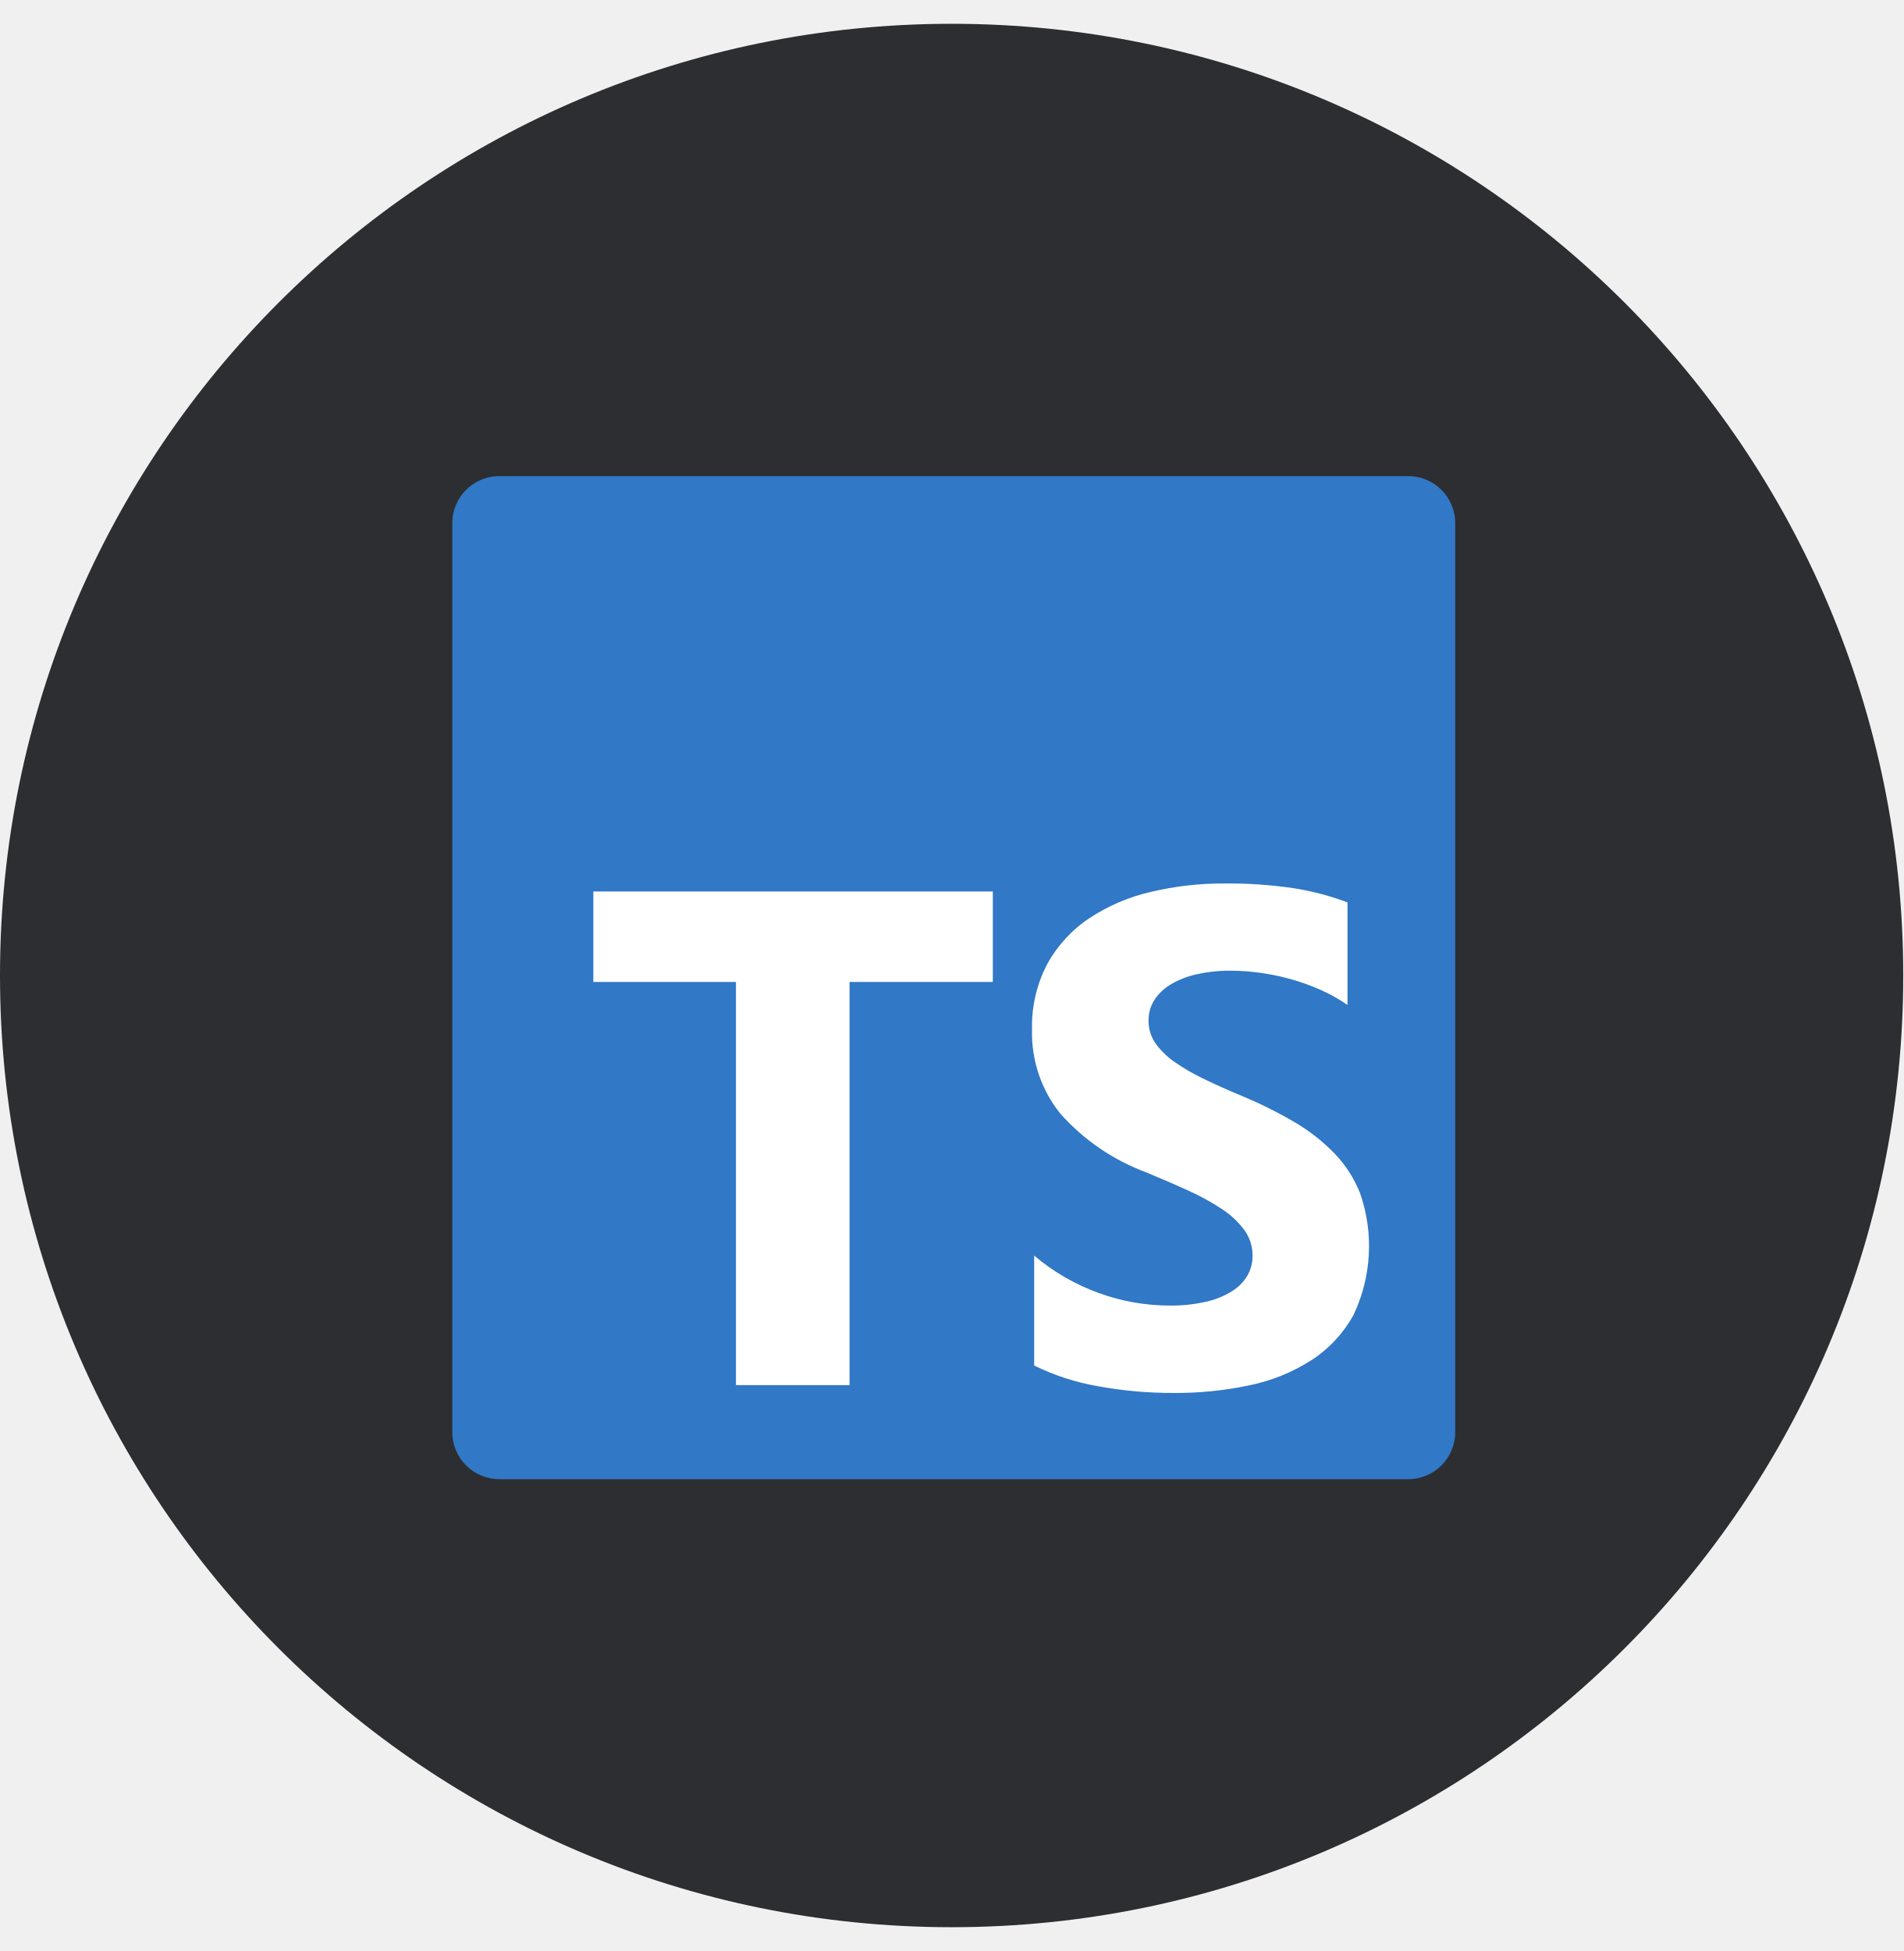
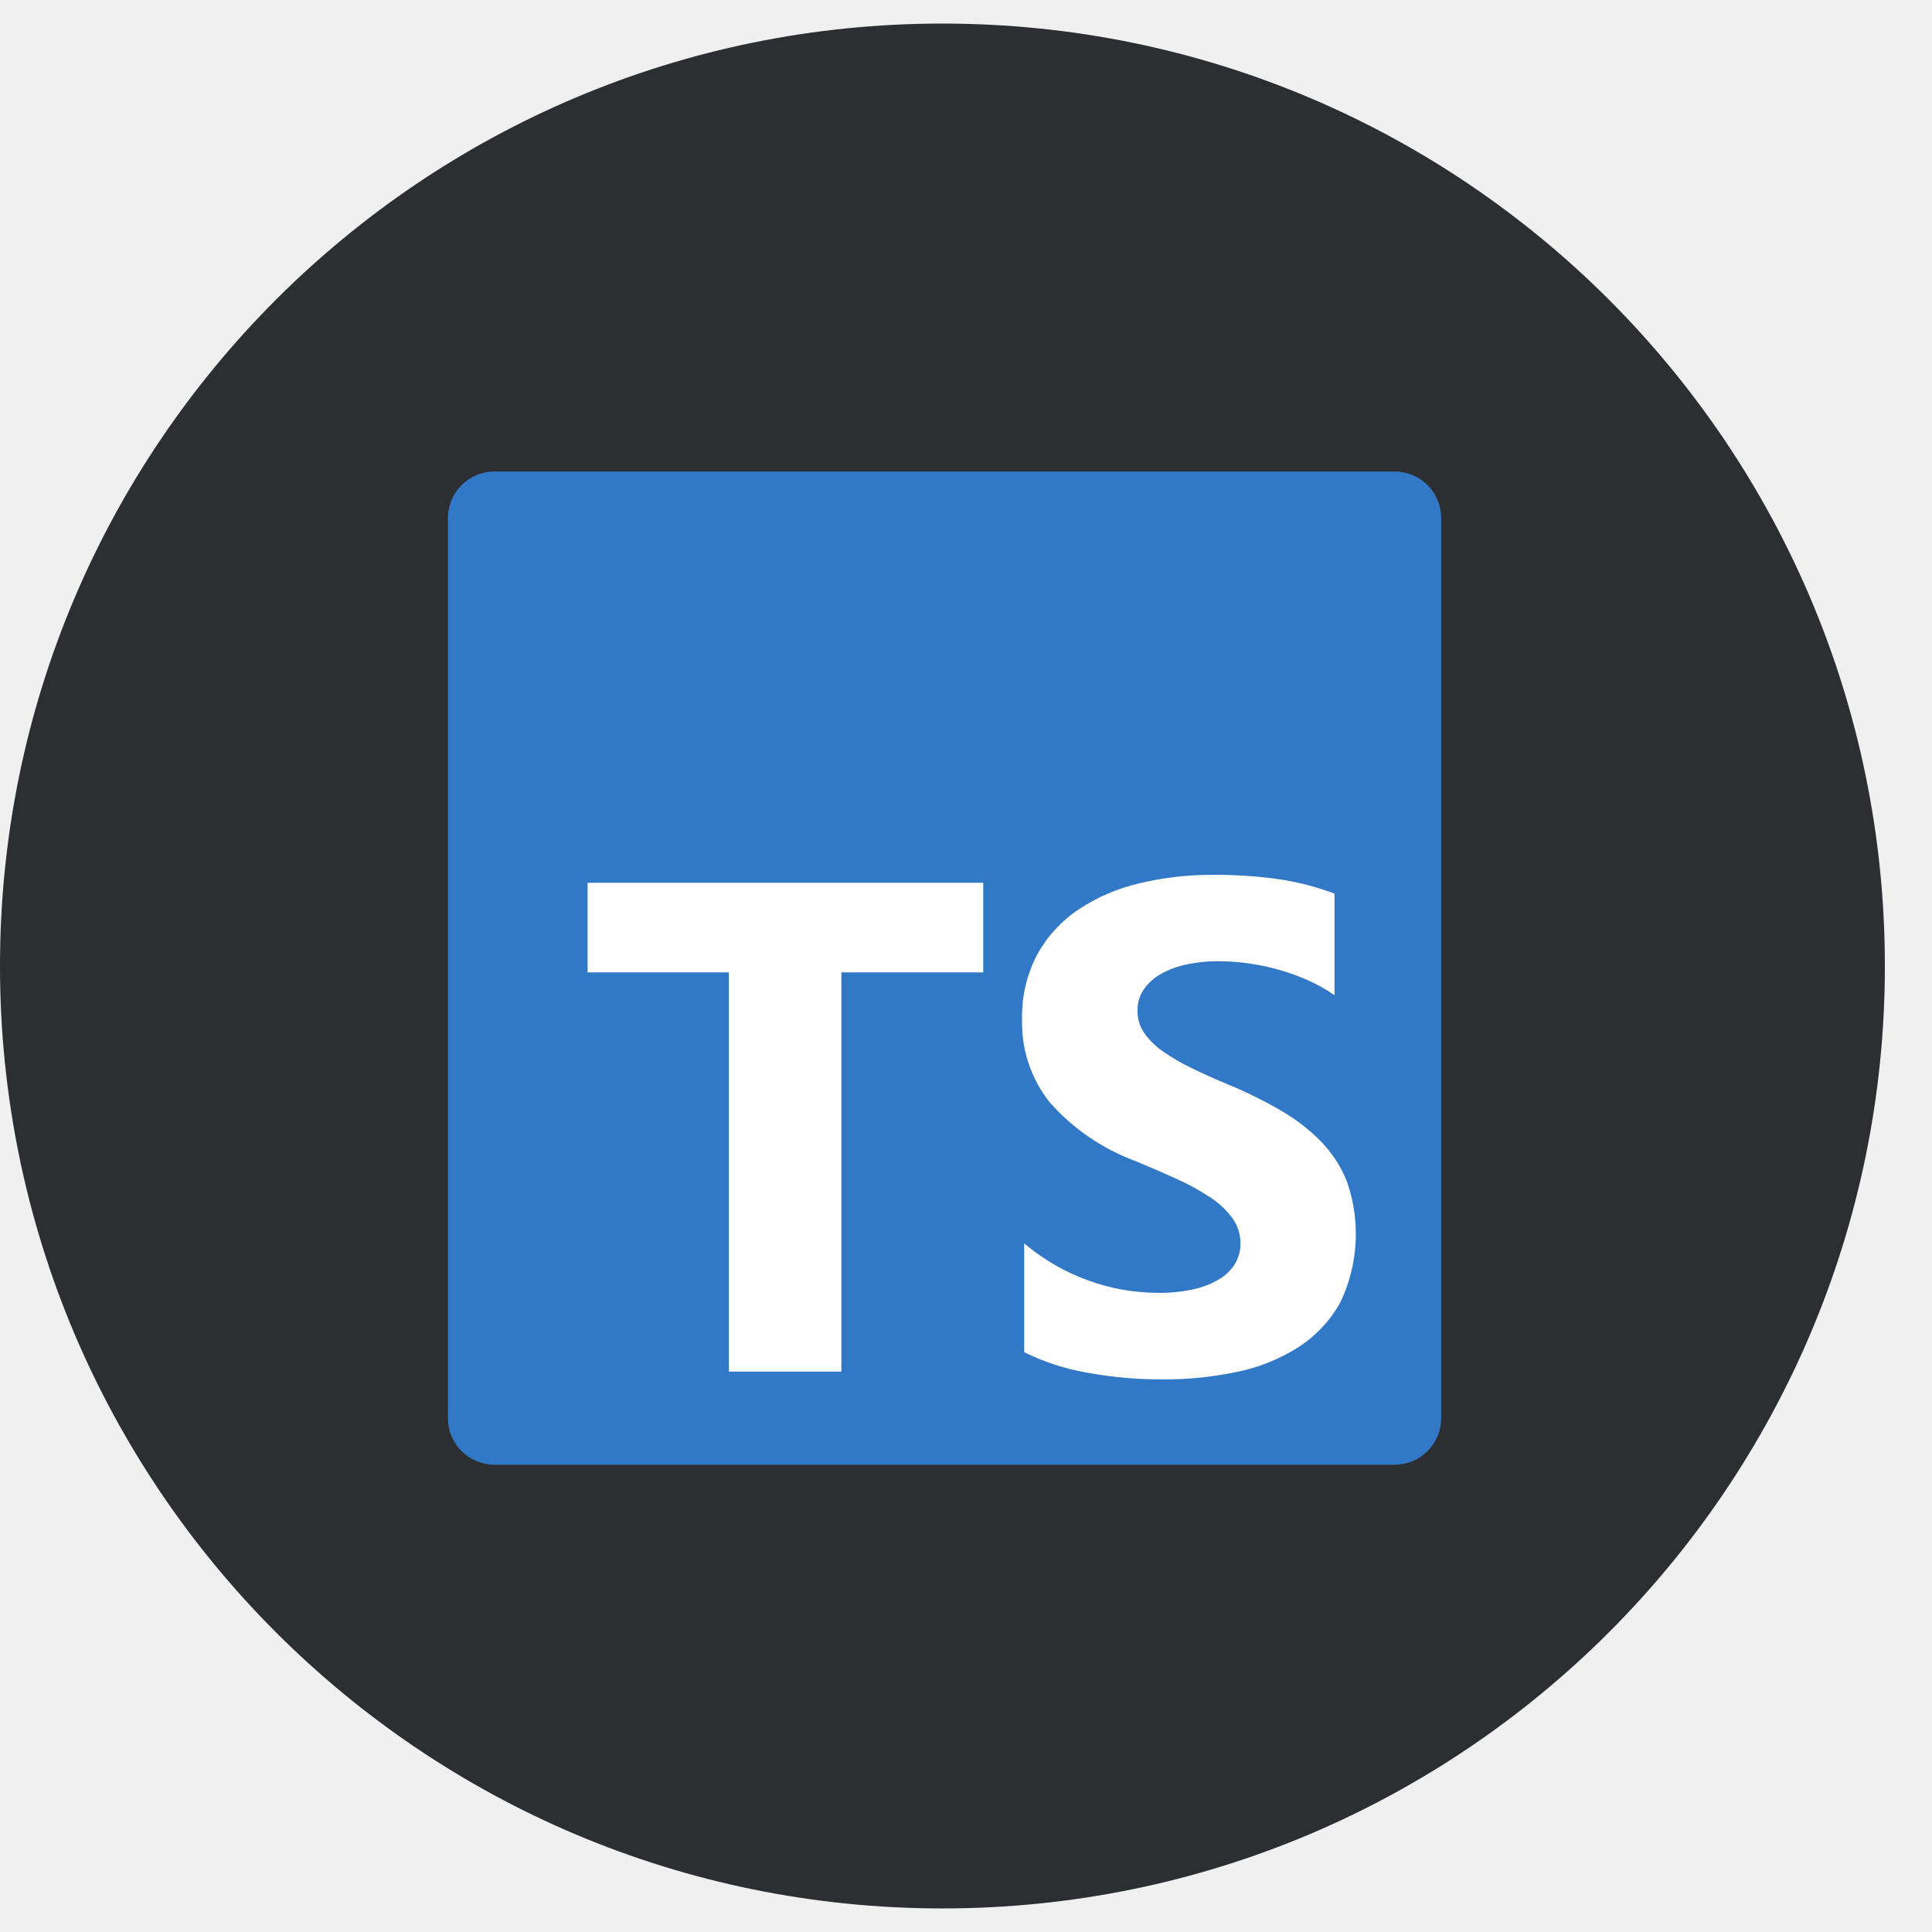
- <svg xmlns="http://www.w3.org/2000/svg" width="40" height="41" viewBox="0 0 40 41" fill="none">
+ <svg xmlns="http://www.w3.org/2000/svg" width="40" height="40" viewBox="0 0 41 41" fill="none">
  <circle cx="20" cy="20.5" r="20" fill="#2D2E32" />
  <path d="M29.597 10.006H10.493C9.948 10.006 9.506 10.448 9.506 10.993V30.097C9.506 30.642 9.948 31.084 10.493 31.084H29.597C30.142 31.084 30.584 30.642 30.584 30.097V10.993C30.584 10.448 30.142 10.006 29.597 10.006Z" fill="#3178C6" />
  <path fill-rule="evenodd" clip-rule="evenodd" d="M21.735 26.386V28.696C22.155 28.903 22.602 29.049 23.063 29.129C23.596 29.227 24.137 29.275 24.679 29.273C25.207 29.276 25.733 29.222 26.25 29.114C26.715 29.02 27.157 28.842 27.557 28.587C27.927 28.348 28.233 28.021 28.446 27.634C28.827 26.834 28.877 25.916 28.586 25.079C28.463 24.766 28.279 24.48 28.046 24.238C27.796 23.981 27.511 23.759 27.201 23.578C26.843 23.369 26.471 23.184 26.089 23.026C25.788 22.901 25.517 22.779 25.276 22.661C25.062 22.559 24.857 22.438 24.663 22.301C24.512 22.194 24.381 22.062 24.275 21.911C24.184 21.773 24.136 21.611 24.139 21.445C24.137 21.293 24.179 21.144 24.261 21.015C24.349 20.881 24.468 20.769 24.606 20.687C24.776 20.587 24.96 20.515 25.153 20.474C25.389 20.422 25.631 20.396 25.872 20.399C26.076 20.4 26.279 20.414 26.481 20.443C26.698 20.472 26.914 20.517 27.125 20.576C27.34 20.636 27.551 20.711 27.755 20.802C27.952 20.89 28.142 20.996 28.32 21.119V18.964C27.949 18.824 27.564 18.723 27.172 18.663C26.698 18.594 26.22 18.562 25.741 18.566C25.218 18.563 24.697 18.622 24.188 18.743C23.728 18.848 23.29 19.035 22.896 19.295C22.53 19.538 22.227 19.867 22.014 20.251C21.788 20.679 21.677 21.157 21.69 21.64C21.673 22.279 21.884 22.904 22.284 23.402C22.775 23.955 23.394 24.378 24.087 24.636C24.403 24.766 24.698 24.894 24.971 25.019C25.218 25.129 25.455 25.259 25.681 25.408C25.862 25.526 26.022 25.675 26.152 25.849C26.266 26.006 26.327 26.195 26.325 26.39C26.326 26.535 26.289 26.679 26.217 26.805C26.137 26.941 26.024 27.055 25.889 27.137C25.72 27.24 25.536 27.315 25.343 27.357C25.091 27.413 24.834 27.44 24.576 27.436C24.07 27.435 23.569 27.346 23.094 27.173C22.598 26.994 22.137 26.727 21.735 26.386ZM17.855 20.636H20.866V18.734H12.47V20.636H15.468V29.108H17.855V20.636Z" fill="white" />
</svg>
